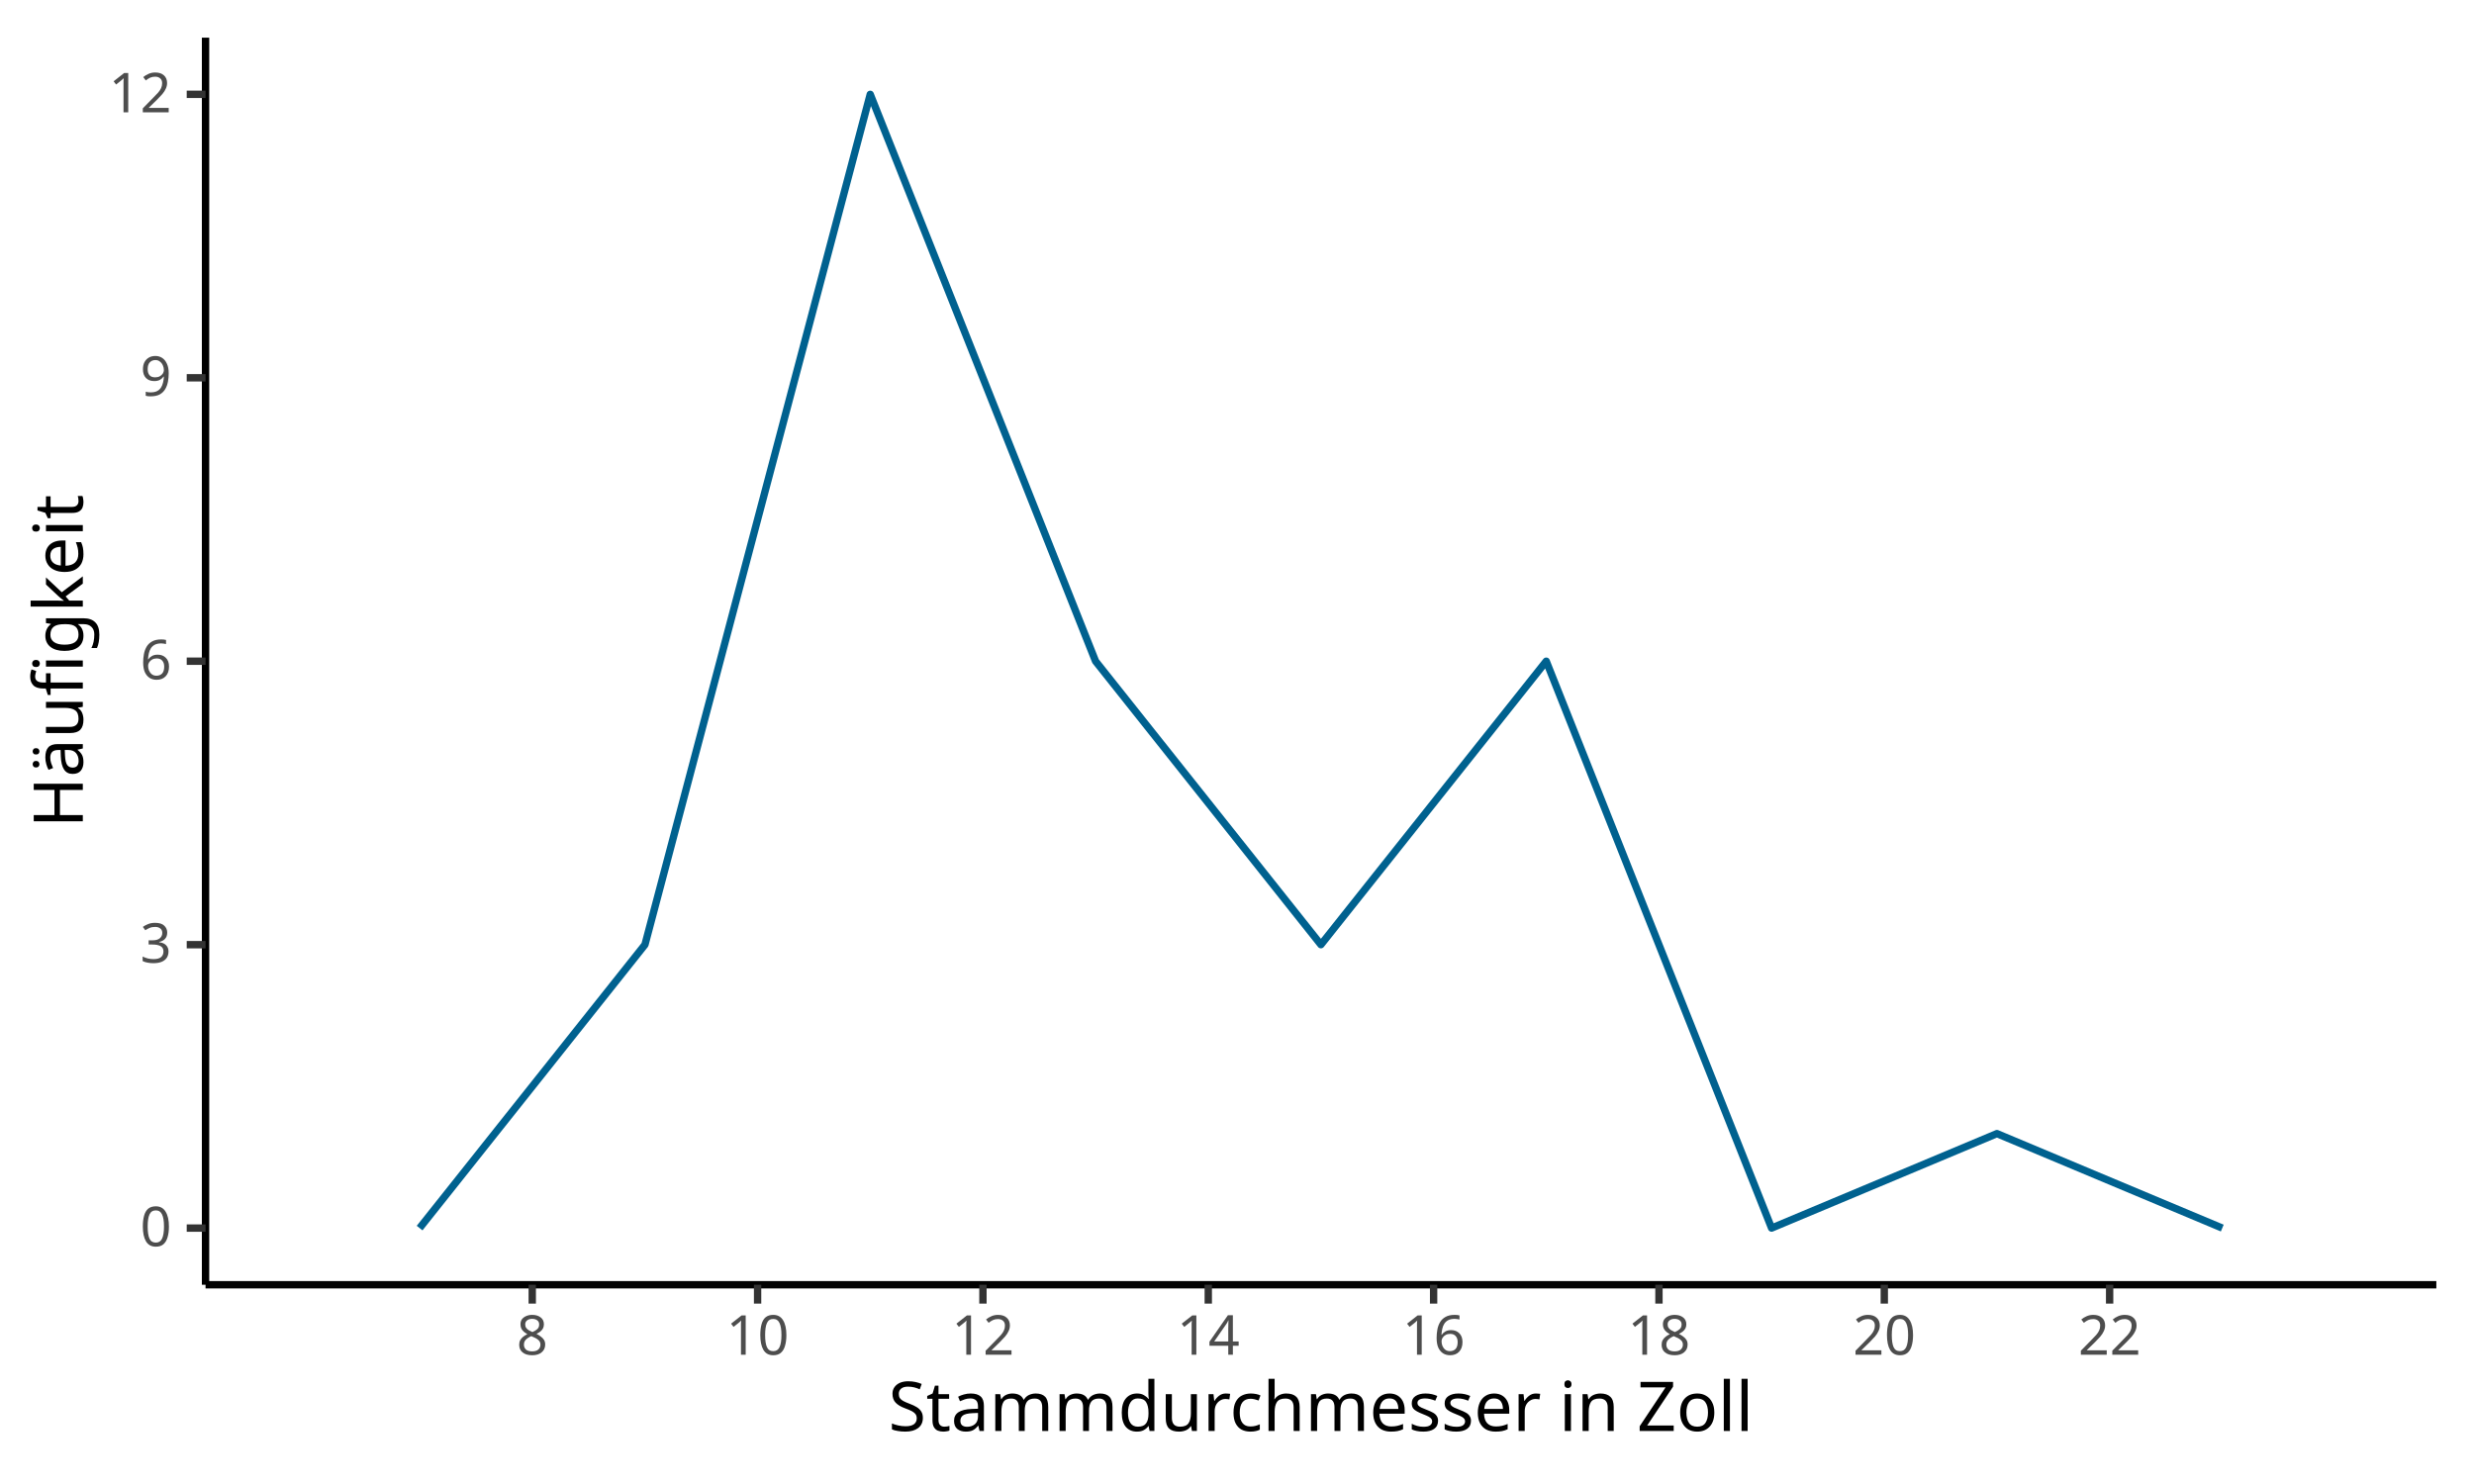
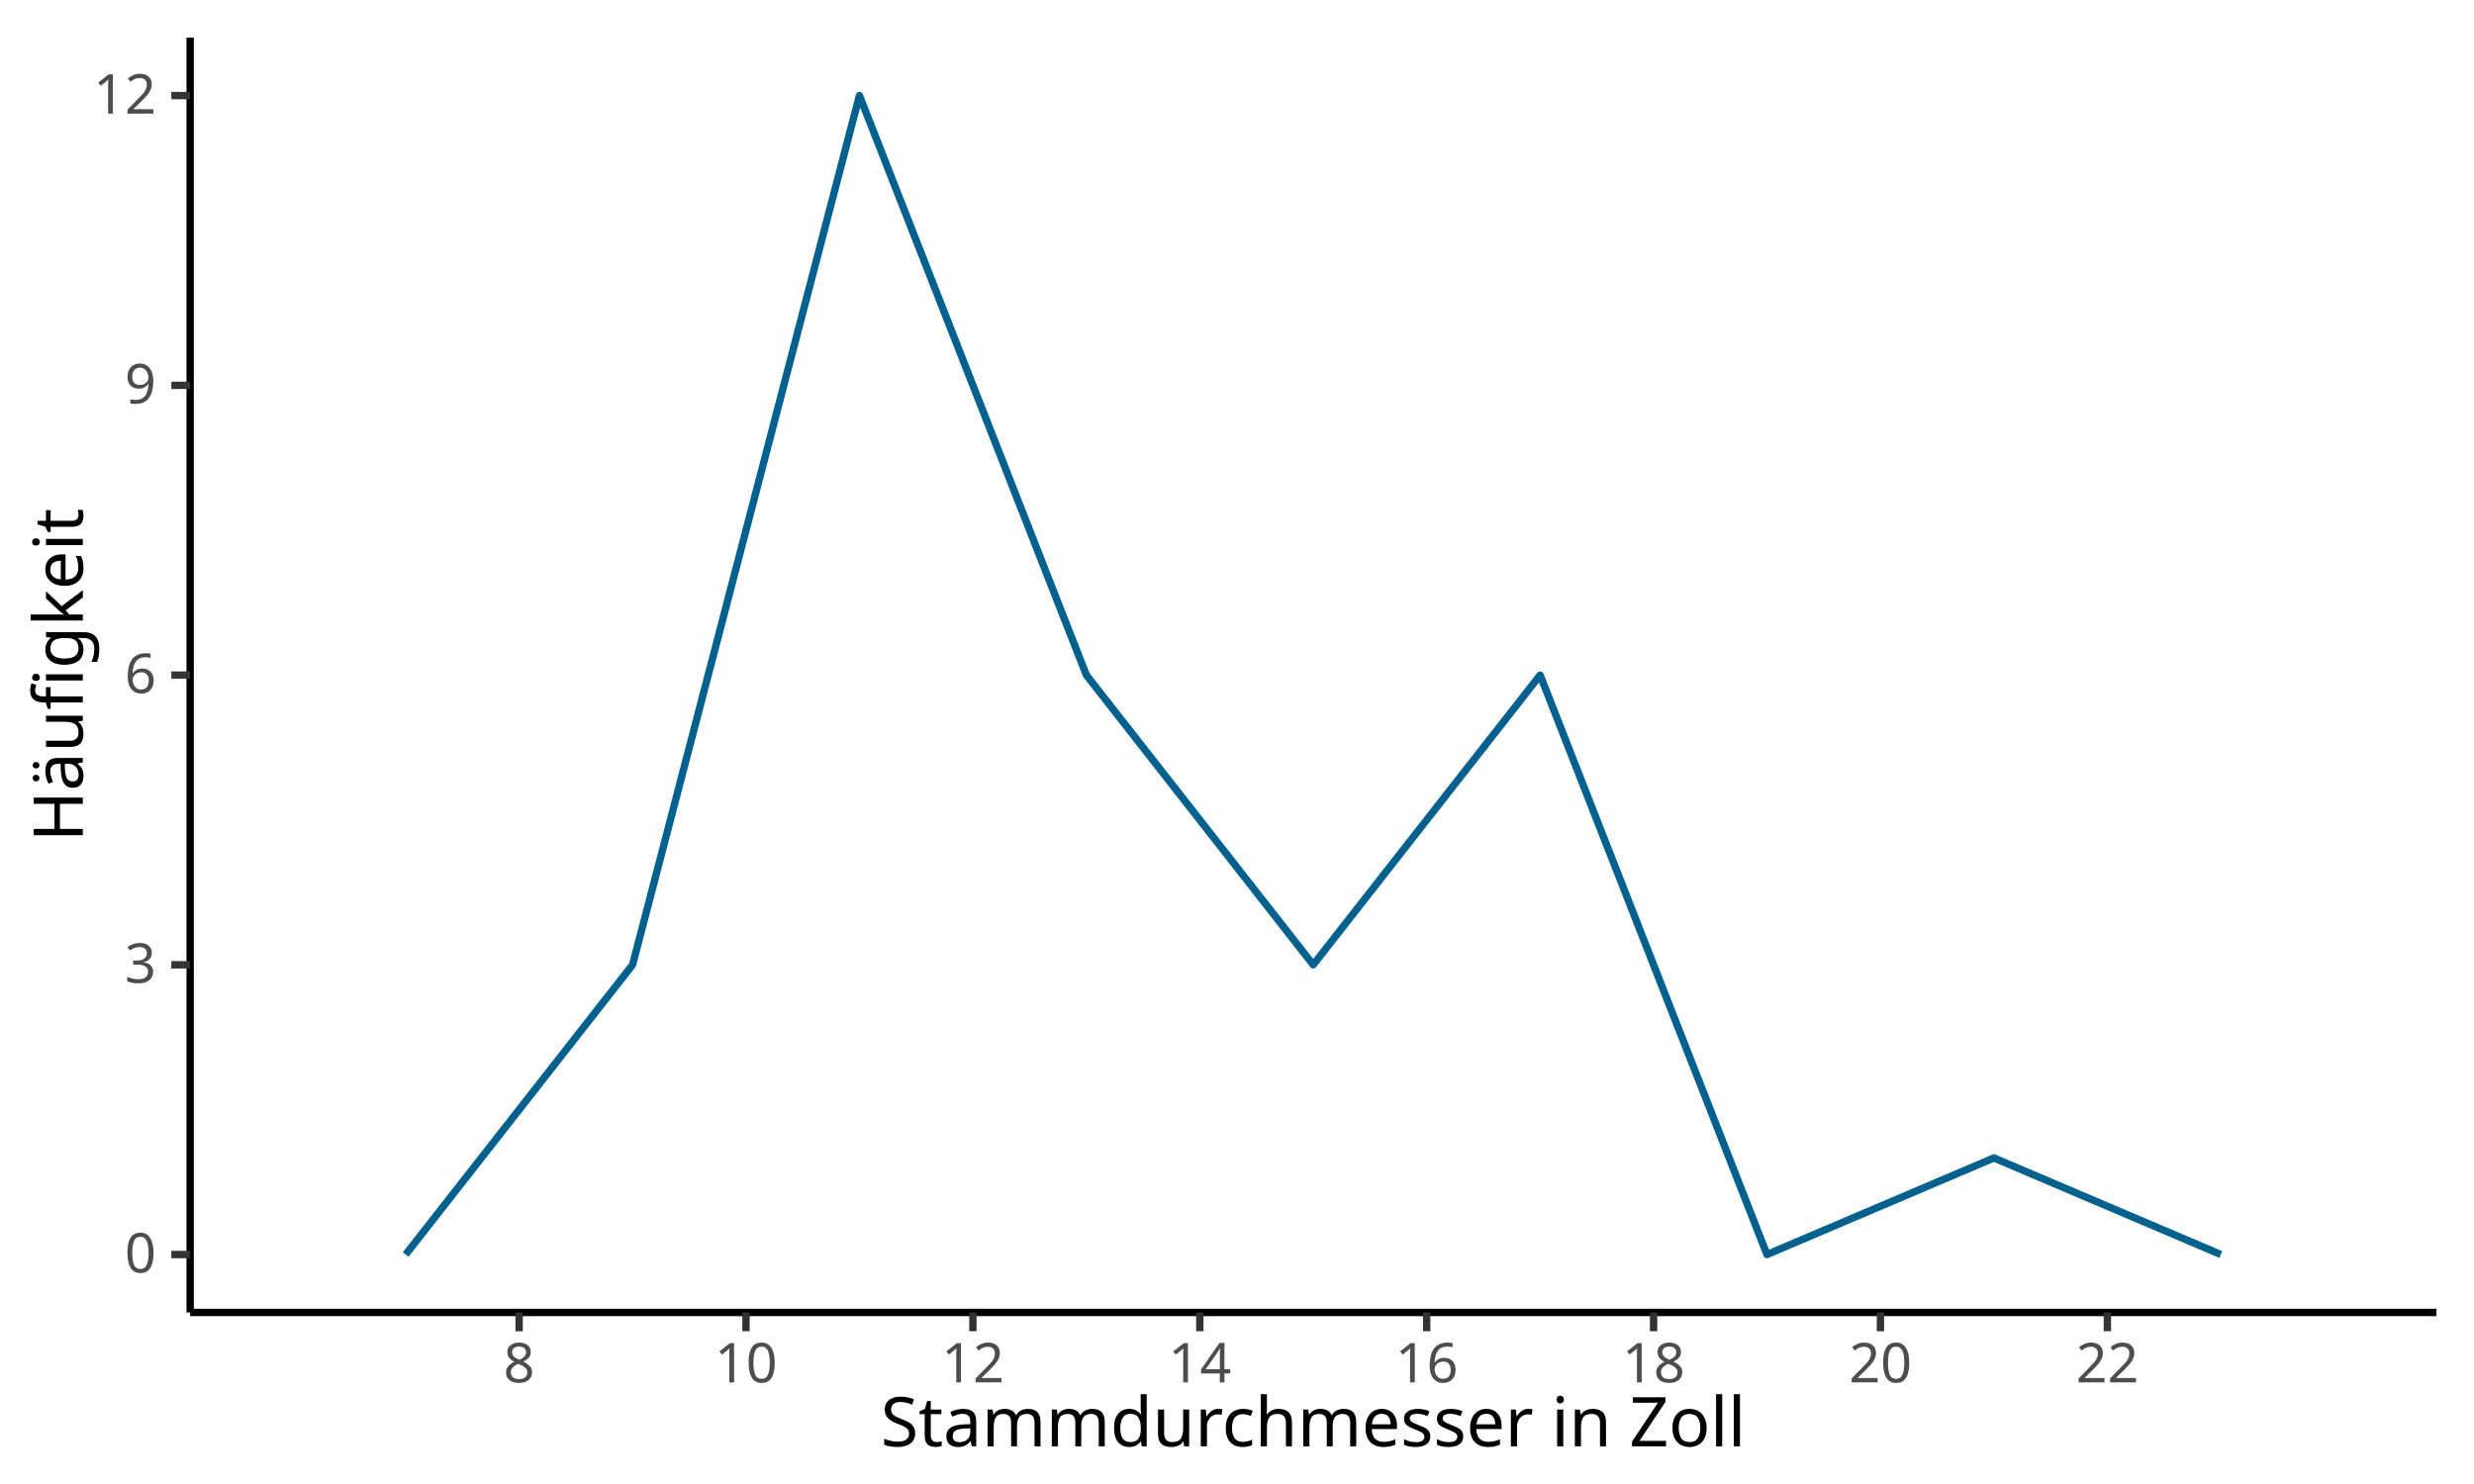
<svg xmlns="http://www.w3.org/2000/svg" class="svglite" width="360.00pt" height="216.00pt" viewBox="0 0 360.00 216.00">
  <defs>
    <style type="text/css">
    .svglite line, .svglite polyline, .svglite polygon, .svglite path, .svglite rect, .svglite circle {
      fill: none;
      stroke: #000000;
      stroke-linecap: round;
      stroke-linejoin: round;
      stroke-miterlimit: 10.00;
    }
+     .svglite text {
+       white-space: pre;
+     }
  </style>
  </defs>
  <rect width="100%" height="100%" style="stroke: none; fill: #FFFFFF;" />
  <defs>
    <clipPath id="cpMC4wMHwzNjAuMDB8MC4wMHwyMTYuMDA=">
      <rect x="0.00" y="0.00" width="360.00" height="216.00" />
    </clipPath>
  </defs>
  <g clip-path="url(#cpMC4wMHwzNjAuMDB8MC4wMHwyMTYuMDA=)">
-     <rect x="0.00" y="0.00" width="360.00" height="216.00" style="stroke-width: 1.07; stroke: #FFFFFF; fill: #FFFFFF;" />
+     <rect x="0" y="0.00" width="360.00" height="216.00" style="stroke-width: 1.07; stroke: #FFFFFF; fill: #FFFFFF;" />
  </g>
  <defs>
-     <clipPath id="cpMjkuOTF8MzU0LjUyfDUuNDh8MTg3LjAw">
-       <rect x="29.91" y="5.48" width="324.61" height="181.52" />
+     <clipPath id="cpMjcuNjd8MzU0LjUyfDUuNDh8MTkxLjAz">
+       <rect x="27.67" y="5.48" width="326.85" height="185.55" />
    </clipPath>
  </defs>
-   <g clip-path="url(#cpMjkuOTF8MzU0LjUyfDUuNDh8MTg3LjAw)">
-     <rect x="29.91" y="5.48" width="324.61" height="181.52" style="stroke-width: 1.07; stroke: none; fill: #FFFFFF;" />
-     <polyline points="61.06,178.75 93.85,137.50 126.63,13.73 159.42,96.24 192.21,137.50 225.00,96.24 257.79,178.75 290.58,165.00 323.37,178.75 " style="stroke-width: 1.07; stroke: #00618F; stroke-linecap: butt;" />
+   <g clip-path="url(#cpMjcuNjd8MzU0LjUyfDUuNDh8MTkxLjAz)">
+     <rect x="27.67" y="5.48" width="326.85" height="185.55" style="stroke-width: 1.07; stroke: none; fill: #FFFFFF;" />
+     <polyline points="59.03,182.60 92.05,140.43 125.06,13.91 158.08,98.26 191.09,140.43 224.11,98.26 257.12,182.60 290.14,168.54 323.16,182.60 " style="stroke-width: 1.07; stroke: #00618F; stroke-linecap: butt;" />
  </g>
  <g clip-path="url(#cpMC4wMHwzNjAuMDB8MC4wMHwyMTYuMDA=)">
-     <polyline points="29.91,187.00 29.91,5.48 " style="stroke-width: 1.07; stroke-linecap: butt;" />
-     <text x="24.97" y="181.38" text-anchor="end" style="font-size: 8.00px; fill: #4D4D4D; font-family: Source Sans Pro;" textLength="3.97px" lengthAdjust="spacingAndGlyphs">0</text>
-     <text x="24.97" y="140.12" text-anchor="end" style="font-size: 8.00px; fill: #4D4D4D; font-family: Source Sans Pro;" textLength="3.97px" lengthAdjust="spacingAndGlyphs">3</text>
-     <text x="24.97" y="98.87" text-anchor="end" style="font-size: 8.00px; fill: #4D4D4D; font-family: Source Sans Pro;" textLength="3.97px" lengthAdjust="spacingAndGlyphs">6</text>
-     <text x="24.97" y="57.61" text-anchor="end" style="font-size: 8.00px; fill: #4D4D4D; font-family: Source Sans Pro;" textLength="3.97px" lengthAdjust="spacingAndGlyphs">9</text>
-     <text x="24.97" y="16.35" text-anchor="end" style="font-size: 8.00px; fill: #4D4D4D; font-family: Source Sans Pro;" textLength="7.95px" lengthAdjust="spacingAndGlyphs">12</text>
-     <polyline points="27.17,178.75 29.91,178.75 " style="stroke-width: 1.07; stroke: #333333; stroke-linecap: butt;" />
-     <polyline points="27.17,137.50 29.91,137.50 " style="stroke-width: 1.07; stroke: #333333; stroke-linecap: butt;" />
-     <polyline points="27.17,96.24 29.91,96.24 " style="stroke-width: 1.07; stroke: #333333; stroke-linecap: butt;" />
-     <polyline points="27.17,54.99 29.91,54.99 " style="stroke-width: 1.07; stroke: #333333; stroke-linecap: butt;" />
-     <polyline points="27.17,13.73 29.91,13.73 " style="stroke-width: 1.07; stroke: #333333; stroke-linecap: butt;" />
-     <polyline points="29.91,187.00 354.52,187.00 " style="stroke-width: 1.07; stroke-linecap: butt;" />
-     <polyline points="77.45,189.74 77.45,187.00 " style="stroke-width: 1.07; stroke: #333333; stroke-linecap: butt;" />
-     <polyline points="110.24,189.74 110.24,187.00 " style="stroke-width: 1.07; stroke: #333333; stroke-linecap: butt;" />
-     <polyline points="143.03,189.74 143.03,187.00 " style="stroke-width: 1.07; stroke: #333333; stroke-linecap: butt;" />
-     <polyline points="175.82,189.74 175.82,187.00 " style="stroke-width: 1.07; stroke: #333333; stroke-linecap: butt;" />
-     <polyline points="208.61,189.74 208.61,187.00 " style="stroke-width: 1.07; stroke: #333333; stroke-linecap: butt;" />
-     <polyline points="241.40,189.74 241.40,187.00 " style="stroke-width: 1.07; stroke: #333333; stroke-linecap: butt;" />
-     <polyline points="274.19,189.74 274.19,187.00 " style="stroke-width: 1.07; stroke: #333333; stroke-linecap: butt;" />
-     <polyline points="306.98,189.74 306.98,187.00 " style="stroke-width: 1.07; stroke: #333333; stroke-linecap: butt;" />
-     <text x="77.45" y="197.18" text-anchor="middle" style="font-size: 8.00px; fill: #4D4D4D; font-family: Source Sans Pro;" textLength="3.97px" lengthAdjust="spacingAndGlyphs">8</text>
-     <text x="110.24" y="197.18" text-anchor="middle" style="font-size: 8.00px; fill: #4D4D4D; font-family: Source Sans Pro;" textLength="7.95px" lengthAdjust="spacingAndGlyphs">10</text>
-     <text x="143.03" y="197.18" text-anchor="middle" style="font-size: 8.00px; fill: #4D4D4D; font-family: Source Sans Pro;" textLength="7.95px" lengthAdjust="spacingAndGlyphs">12</text>
-     <text x="175.82" y="197.18" text-anchor="middle" style="font-size: 8.00px; fill: #4D4D4D; font-family: Source Sans Pro;" textLength="7.95px" lengthAdjust="spacingAndGlyphs">14</text>
-     <text x="208.61" y="197.18" text-anchor="middle" style="font-size: 8.00px; fill: #4D4D4D; font-family: Source Sans Pro;" textLength="7.95px" lengthAdjust="spacingAndGlyphs">16</text>
-     <text x="241.40" y="197.18" text-anchor="middle" style="font-size: 8.00px; fill: #4D4D4D; font-family: Source Sans Pro;" textLength="7.95px" lengthAdjust="spacingAndGlyphs">18</text>
-     <text x="274.19" y="197.18" text-anchor="middle" style="font-size: 8.00px; fill: #4D4D4D; font-family: Source Sans Pro;" textLength="7.95px" lengthAdjust="spacingAndGlyphs">20</text>
-     <text x="306.98" y="197.18" text-anchor="middle" style="font-size: 8.00px; fill: #4D4D4D; font-family: Source Sans Pro;" textLength="7.95px" lengthAdjust="spacingAndGlyphs">22</text>
-     <text x="192.21" y="208.28" text-anchor="middle" style="font-size: 10.00px; font-family: Source Sans Pro;" textLength="112.71px" lengthAdjust="spacingAndGlyphs">Stammdurchmesser in Zoll</text>
-     <text transform="translate(12.05,96.24) rotate(-90)" text-anchor="middle" style="font-size: 10.00px; font-family: Source Sans Pro;" textLength="43.19px" lengthAdjust="spacingAndGlyphs">Häufigkeit</text>
+     <polyline points="27.67,191.03 27.67,5.48 " style="stroke-width: 1.07; stroke-linecap: butt;" />
+     <text x="22.73" y="185.22" text-anchor="end" style="font-size: 8.00px;fill: #4D4D4D; font-family: &quot;Source Sans Pro&quot;;" textLength="3.97px" lengthAdjust="spacingAndGlyphs">0</text>
+     <text x="22.73" y="143.05" text-anchor="end" style="font-size: 8.00px;fill: #4D4D4D; font-family: &quot;Source Sans Pro&quot;;" textLength="3.97px" lengthAdjust="spacingAndGlyphs">3</text>
+     <text x="22.73" y="100.88" text-anchor="end" style="font-size: 8.00px;fill: #4D4D4D; font-family: &quot;Source Sans Pro&quot;;" textLength="3.97px" lengthAdjust="spacingAndGlyphs">6</text>
+     <text x="22.73" y="58.71" text-anchor="end" style="font-size: 8.00px;fill: #4D4D4D; font-family: &quot;Source Sans Pro&quot;;" textLength="3.97px" lengthAdjust="spacingAndGlyphs">9</text>
+     <text x="22.73" y="16.54" text-anchor="end" style="font-size: 8.00px;fill: #4D4D4D; font-family: &quot;Source Sans Pro&quot;;" textLength="7.95px" lengthAdjust="spacingAndGlyphs">12</text>
+     <polyline points="24.93,182.60 27.67,182.60 " style="stroke-width: 1.07; stroke: #333333; stroke-linecap: butt;" />
+     <polyline points="24.93,140.43 27.67,140.43 " style="stroke-width: 1.07; stroke: #333333; stroke-linecap: butt;" />
+     <polyline points="24.93,98.26 27.67,98.26 " style="stroke-width: 1.07; stroke: #333333; stroke-linecap: butt;" />
+     <polyline points="24.93,56.09 27.67,56.09 " style="stroke-width: 1.07; stroke: #333333; stroke-linecap: butt;" />
+     <polyline points="24.93,13.91 27.67,13.91 " style="stroke-width: 1.07; stroke: #333333; stroke-linecap: butt;" />
+     <polyline points="27.67,191.03 354.52,191.03 " style="stroke-width: 1.07; stroke-linecap: butt;" />
+     <polyline points="75.54,193.77 75.54,191.03 " style="stroke-width: 1.07; stroke: #333333; stroke-linecap: butt;" />
+     <polyline points="108.55,193.77 108.55,191.03 " style="stroke-width: 1.07; stroke: #333333; stroke-linecap: butt;" />
+     <polyline points="141.57,193.77 141.57,191.03 " style="stroke-width: 1.07; stroke: #333333; stroke-linecap: butt;" />
+     <polyline points="174.59,193.77 174.59,191.03 " style="stroke-width: 1.07; stroke: #333333; stroke-linecap: butt;" />
+     <polyline points="207.60,193.77 207.60,191.03 " style="stroke-width: 1.07; stroke: #333333; stroke-linecap: butt;" />
+     <polyline points="240.62,193.77 240.62,191.03 " style="stroke-width: 1.07; stroke: #333333; stroke-linecap: butt;" />
+     <polyline points="273.63,193.77 273.63,191.03 " style="stroke-width: 1.07; stroke: #333333; stroke-linecap: butt;" />
+     <polyline points="306.65,193.77 306.65,191.03 " style="stroke-width: 1.07; stroke: #333333; stroke-linecap: butt;" />
+     <text x="75.54" y="201.21" text-anchor="middle" style="font-size: 8.00px;fill: #4D4D4D; font-family: &quot;Source Sans Pro&quot;;" textLength="3.97px" lengthAdjust="spacingAndGlyphs">8</text>
+     <text x="108.55" y="201.21" text-anchor="middle" style="font-size: 8.00px;fill: #4D4D4D; font-family: &quot;Source Sans Pro&quot;;" textLength="7.95px" lengthAdjust="spacingAndGlyphs">10</text>
+     <text x="141.57" y="201.21" text-anchor="middle" style="font-size: 8.00px;fill: #4D4D4D; font-family: &quot;Source Sans Pro&quot;;" textLength="7.95px" lengthAdjust="spacingAndGlyphs">12</text>
+     <text x="174.59" y="201.21" text-anchor="middle" style="font-size: 8.00px;fill: #4D4D4D; font-family: &quot;Source Sans Pro&quot;;" textLength="7.95px" lengthAdjust="spacingAndGlyphs">14</text>
+     <text x="207.60" y="201.21" text-anchor="middle" style="font-size: 8.00px;fill: #4D4D4D; font-family: &quot;Source Sans Pro&quot;;" textLength="7.95px" lengthAdjust="spacingAndGlyphs">16</text>
+     <text x="240.62" y="201.21" text-anchor="middle" style="font-size: 8.00px;fill: #4D4D4D; font-family: &quot;Source Sans Pro&quot;;" textLength="7.95px" lengthAdjust="spacingAndGlyphs">18</text>
+     <text x="273.63" y="201.21" text-anchor="middle" style="font-size: 8.00px;fill: #4D4D4D; font-family: &quot;Source Sans Pro&quot;;" textLength="7.95px" lengthAdjust="spacingAndGlyphs">20</text>
+     <text x="306.65" y="201.21" text-anchor="middle" style="font-size: 8.00px;fill: #4D4D4D; font-family: &quot;Source Sans Pro&quot;;" textLength="7.95px" lengthAdjust="spacingAndGlyphs">22</text>
+     <text x="191.09" y="210.52" text-anchor="middle" style="font-size: 10.00px; font-family: &quot;Source Sans Pro&quot;;" textLength="112.71px" lengthAdjust="spacingAndGlyphs">Stammdurchmesser in Zoll</text>
+     <text transform="translate(12.05,98.26) rotate(-90)" text-anchor="middle" style="font-size: 10.00px; font-family: &quot;Source Sans Pro&quot;;" textLength="43.19px" lengthAdjust="spacingAndGlyphs">Häufigkeit</text>
  </g>
</svg>
